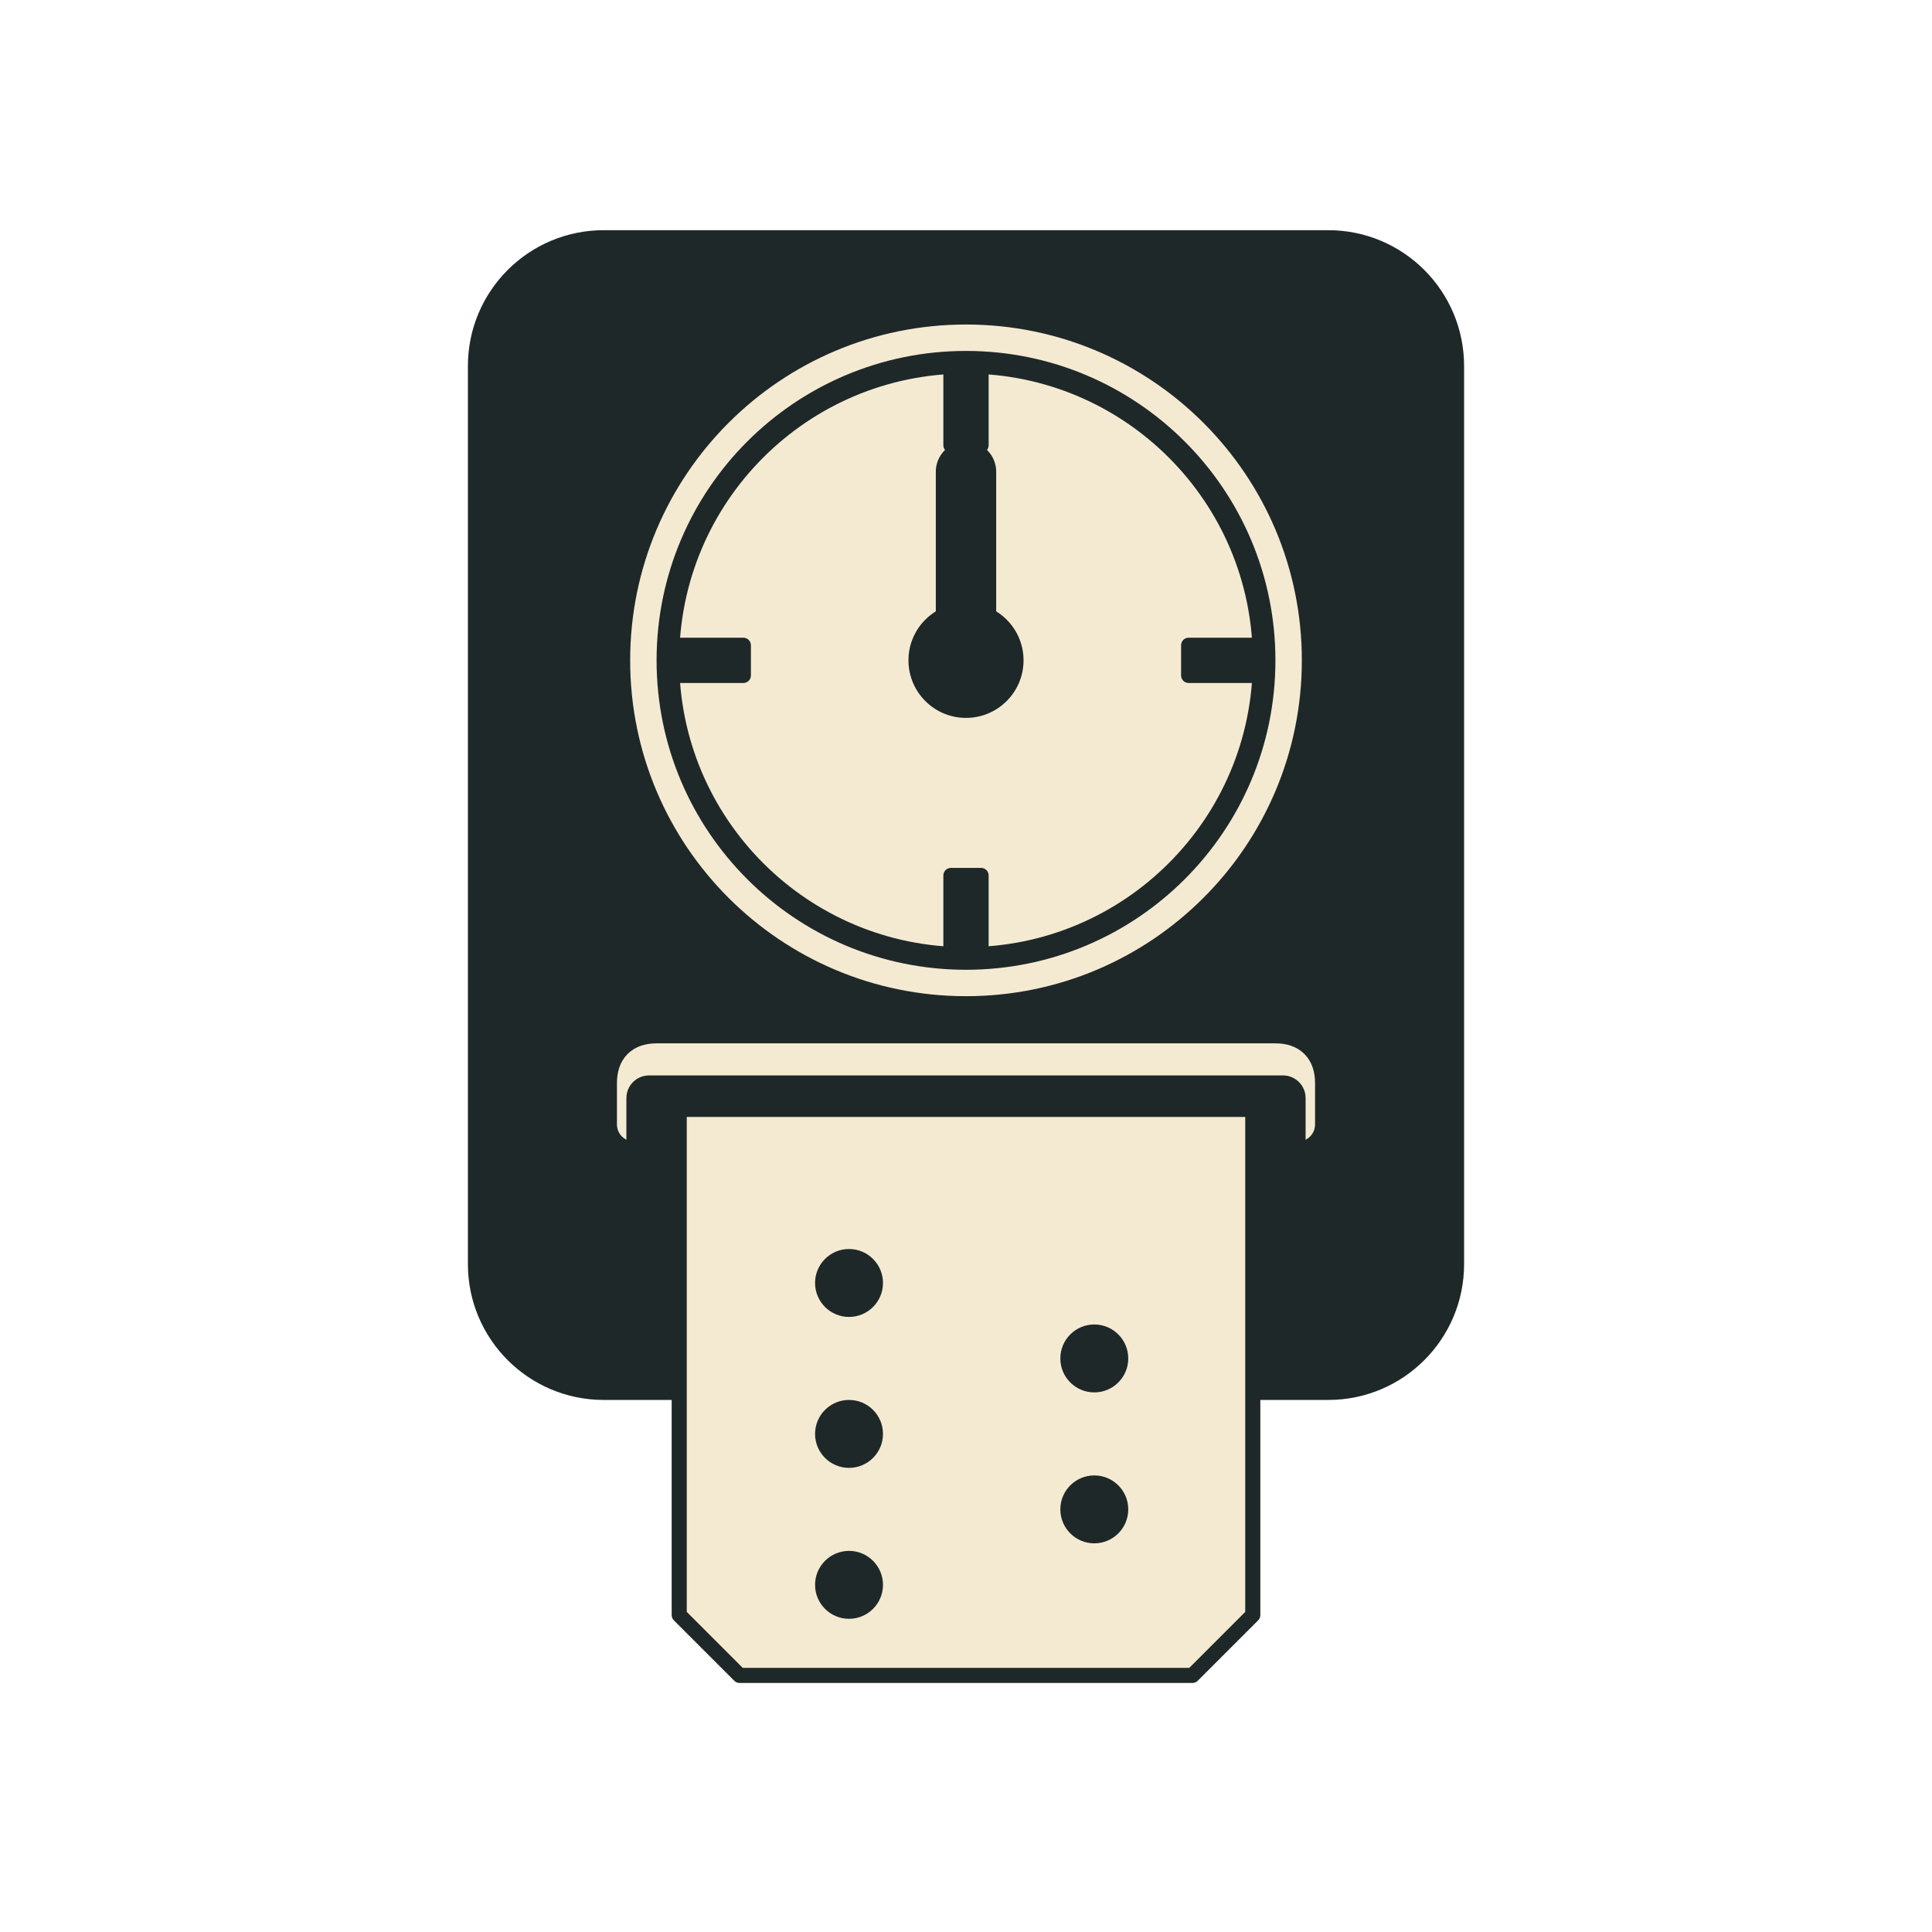
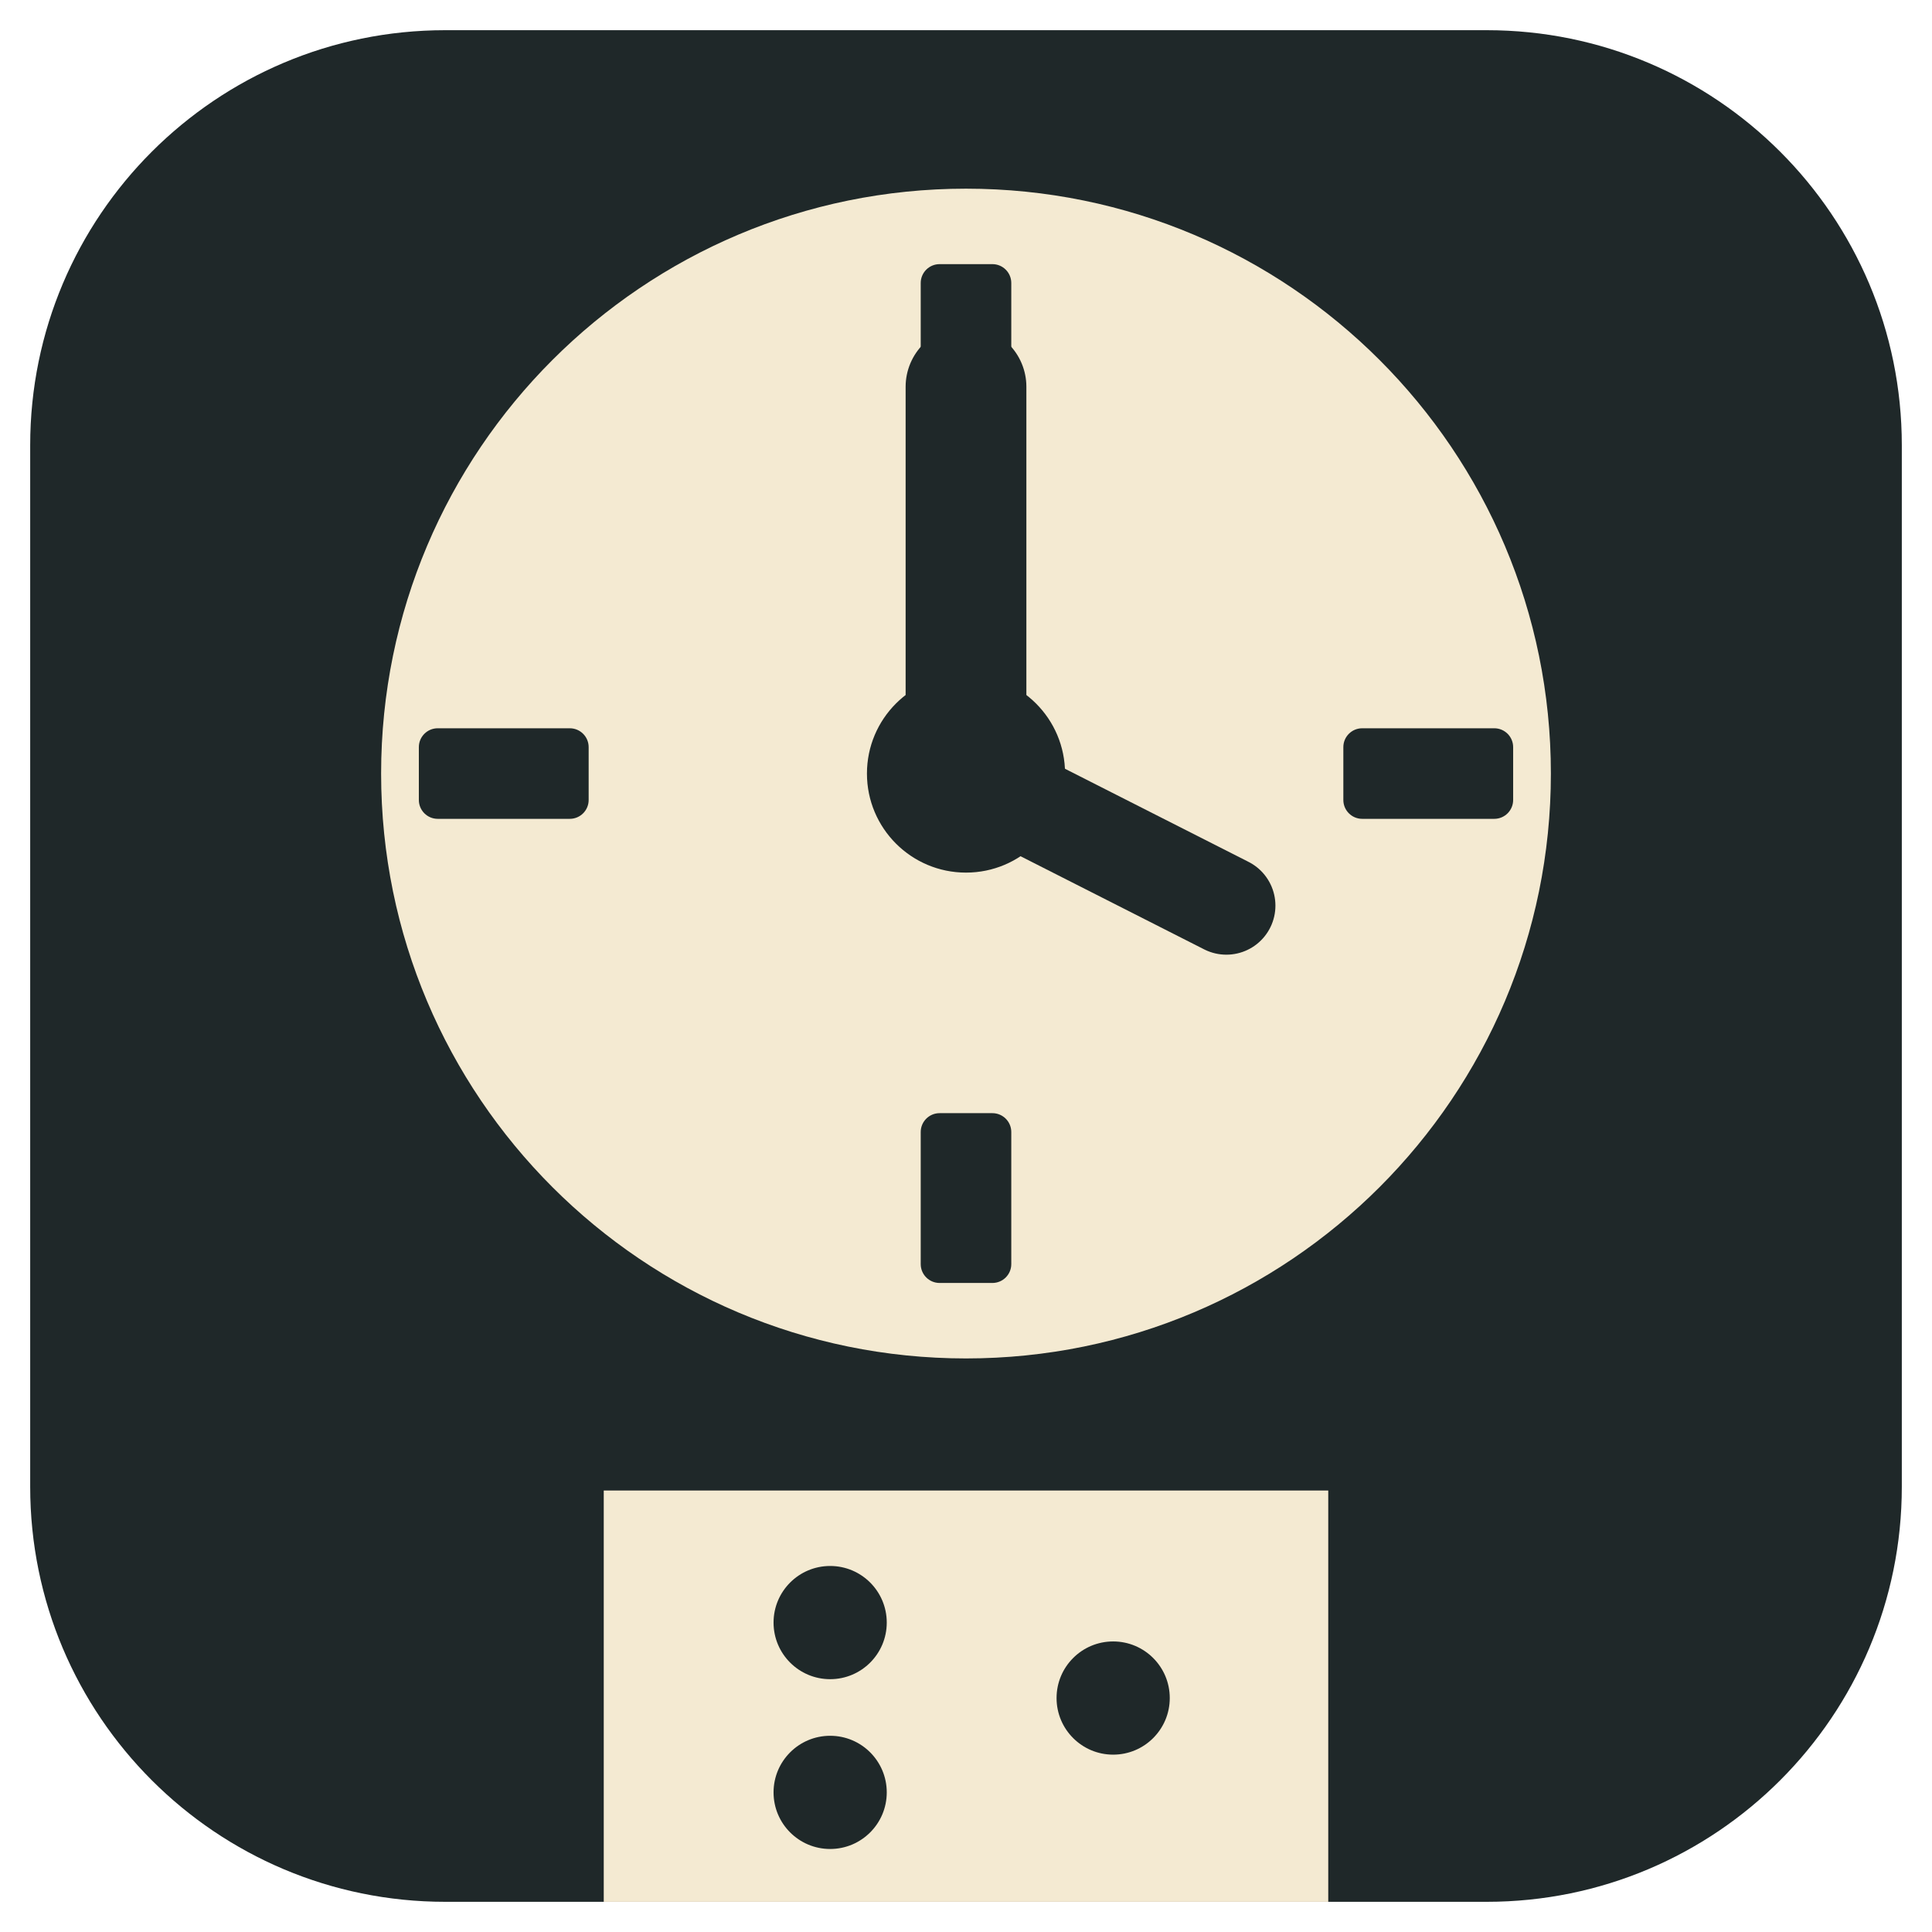
- <svg xmlns="http://www.w3.org/2000/svg" width="1024" height="1024" viewBox="0 0 1024 1024" role="img" aria-label="Ponto">
-   <defs>
-     <style>
-       .dark { fill: #1f2829; }
-       .cream { fill: #f4ead2; }
-       .line { stroke: #1f2829; stroke-width: 8; stroke-linecap: round; stroke-linejoin: round; fill: none; }
-       .slot { stroke: #f4ead2; stroke-width: 18; stroke-linecap: round; stroke-linejoin: round; fill: none; }
-     </style>
-   </defs>
-   <rect class="dark" x="248" y="122" width="528" height="620" rx="72" />
-   <circle class="cream" cx="512" cy="350" r="178" />
-   <circle cx="512" cy="350" r="158" fill="none" stroke="#1f2829" stroke-width="12" />
-   <g class="dark">
-     <rect x="500" y="194" width="24" height="46" rx="4" />
-     <rect x="500" y="460" width="24" height="46" rx="4" />
-     <rect x="352" y="338" width="46" height="24" rx="4" />
-     <rect x="626" y="338" width="46" height="24" rx="4" />
+ <svg xmlns="http://www.w3.org/2000/svg" role="img" aria-label="Ponto" width="1024" height="1024" viewBox="0 0 1024 1024">
+   <rect fill="#1f2829" x="16" y="16" width="992" height="992" rx="220" />
+   <circle fill="#f4ead2" cx="512" cy="410" r="310" />
+   <g fill="#1f2829">
+     <rect x="488" y="140" width="48" height="90" rx="10" />
+     <rect x="488" y="590" width="48" height="90" rx="10" />
+     <rect x="222" y="386" width="90" height="48" rx="10" />
+     <rect x="712" y="386" width="90" height="48" rx="10" />
  </g>
-   <g class="dark" stroke="#1f2829" stroke-linecap="round" stroke-linejoin="round">
-     <line x1="512" y1="350" x2="512" y2="250" stroke-width="32" />
-     <circle cx="512" cy="350" r="30" />
+   <g stroke="#1f2829" stroke-linecap="round">
+     <line x1="512" y1="410" x2="512" y2="205" stroke-width="64" />
+     <line x1="512" y1="410" x2="650" y2="480" stroke-width="52" />
+     <circle cx="512" cy="410" r="52" fill="#1f2829" />
  </g>
-   <path class="slot" d="M336 596 V574 Q336 562 348 562 H676 Q688 562 688 574 V596" />
-   <rect class="dark" x="332" y="570" width="360" height="48" rx="12" />
-   <path class="cream" d="M360 588 H664 V856 L632 888 H392 L360 856 Z" />
-   <path class="line" d="M360 588 H664 V856 L632 888 H392 L360 856 Z" />
-   <g class="dark">
-     <circle cx="450" cy="680" r="18" />
-     <circle cx="450" cy="760" r="18" />
-     <circle cx="450" cy="840" r="18" />
-     <circle cx="580" cy="720" r="18" />
-     <circle cx="580" cy="800" r="18" />
+   <path fill="#f4ead2" d="M320 790 H704 V1008 H320 Z" />
+   <g fill="#1f2829">
+     <circle cx="440" cy="860" r="30" />
+     <circle cx="440" cy="950" r="30" />
+     <circle cx="590" cy="900" r="30" />
  </g>
</svg>
